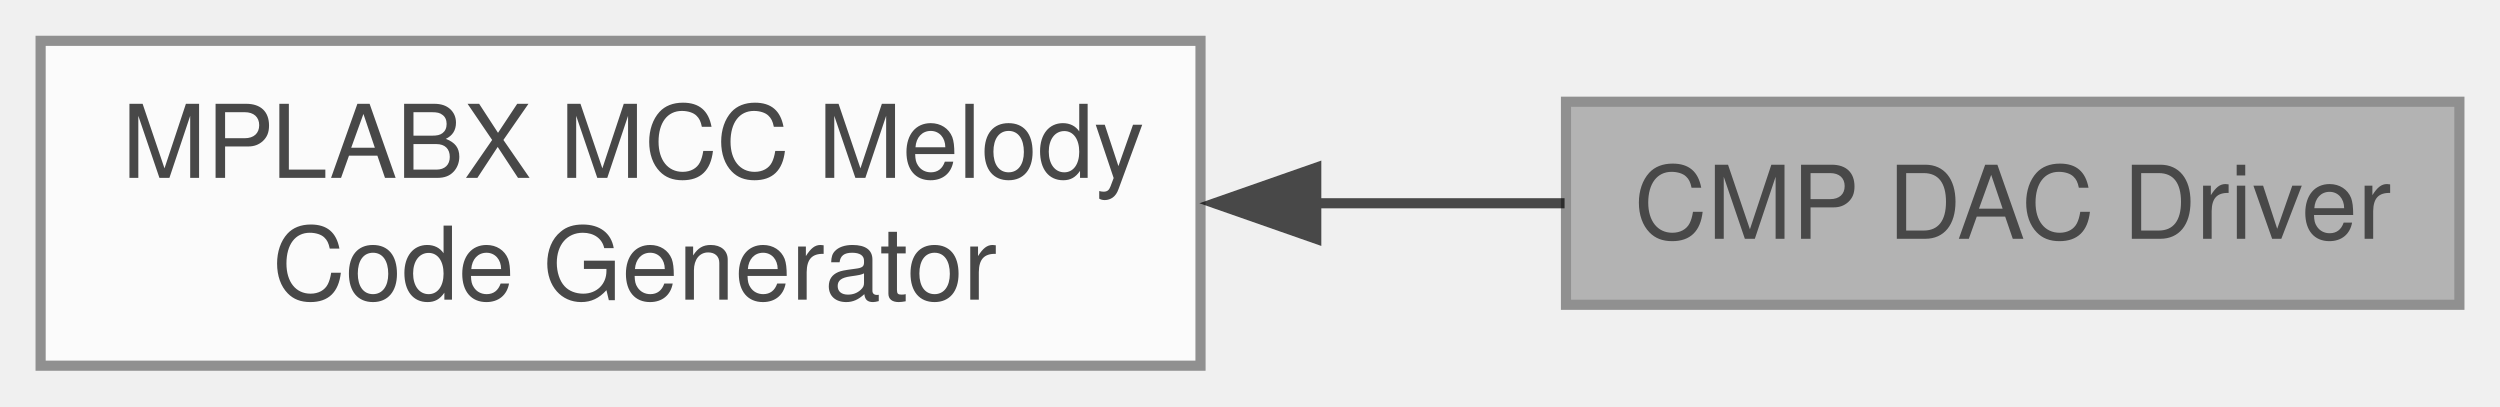
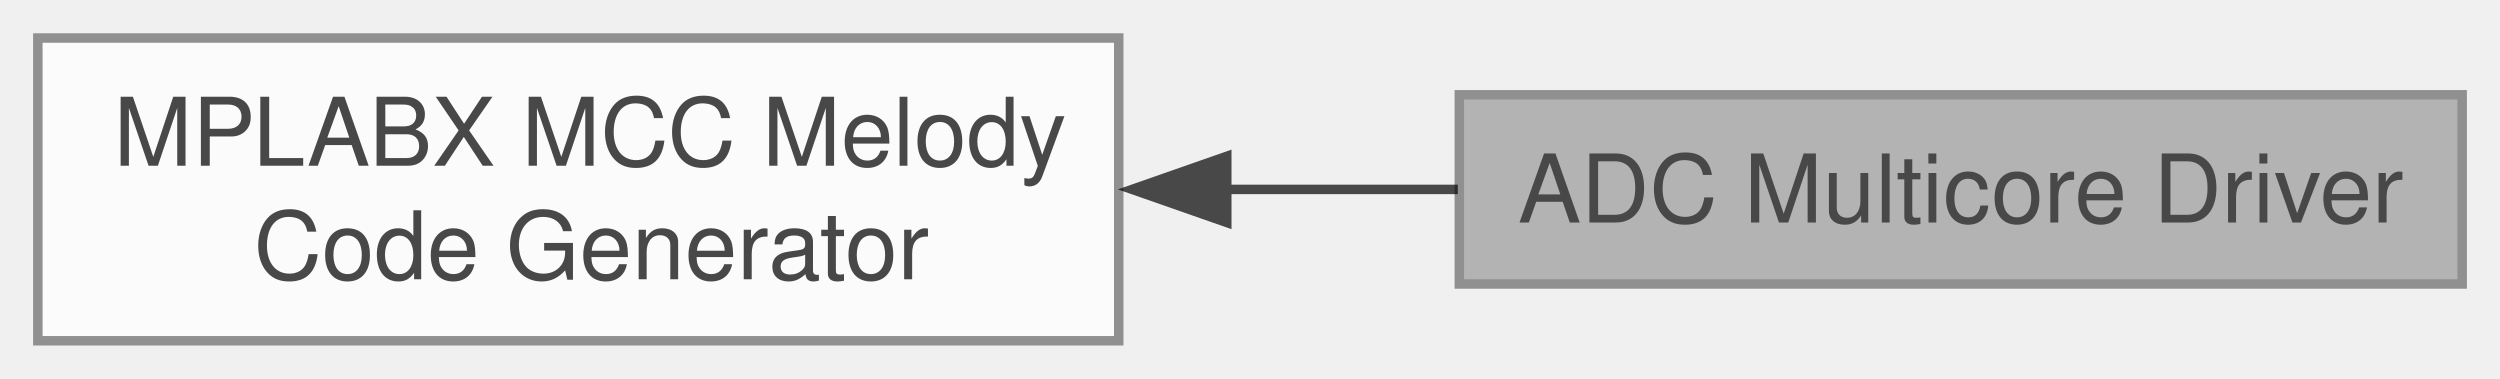
- <svg xmlns="http://www.w3.org/2000/svg" xmlns:xlink="http://www.w3.org/1999/xlink" width="246pt" height="40pt" viewBox="0.00 0.00 246.25 40.00">
+ <svg xmlns="http://www.w3.org/2000/svg" xmlns:xlink="http://www.w3.org/1999/xlink" width="264pt" height="40pt" viewBox="0.00 0.00 264.25 40.00">
  <svg id="main" version="1.1" xml:space="preserve">
    <style type="text/css">
.node, .edge {opacity: 0.7;}
.node.selected, .edge.selected {opacity: 1;}
.edge:hover path { stroke: red; }
.edge:hover polygon { stroke: red; fill: red; }
</style>
    <svg id="graph" class="graph">
      <g id="graph0" class="graph" transform="scale(1 1) rotate(0) translate(4 36)">
        <g id="Node000001" class="node">
          <g id="a_Node000001">
-             <a xlink:title="High Speed Analog Comparator with Slope Compensation DAC driver using dsPIC MCUs.">
-               <polygon fill="#999999" stroke="#666666" points="238.25,-26 150.25,-26 150.25,-6 238.25,-6 238.25,-26" />
-               <text text-anchor="middle" x="194.25" y="-12.5" font-family="Helvetica,sans-Serif" font-size="10.00">CMP DAC Driver</text>
+             <a xlink:title="High-Speed, 12-Bit Multiple SARs Analog-to-Digital Converter driver using dsPIC MCUs.">
+               <polygon fill="#999999" stroke="#666666" points="256.25,-26 150.25,-26 150.25,-6 256.25,-6 256.25,-26" />
+               <text text-anchor="middle" x="203.25" y="-12.5" font-family="Helvetica,sans-Serif" font-size="10.00">ADC Multicore Driver</text>
            </a>
          </g>
        </g>
        <g id="Node000002" class="node">
          <g id="a_Node000002">
-             <a xlink:href="a00548.html" target="_top" xlink:title="Contains all the module generated by MCC for this application.">
+             <a xlink:href="a00551.html" target="_top" xlink:title="Contains all the module generated by MCC for this application.">
              <polygon fill="white" stroke="#666666" points="114.25,-32 0,-32 0,0 114.25,0 114.25,-32" />
              <text text-anchor="start" x="8" y="-18.5" font-family="Helvetica,sans-Serif" font-size="10.00">MPLABX MCC Melody</text>
              <text text-anchor="middle" x="57.12" y="-6.5" font-family="Helvetica,sans-Serif" font-size="10.00"> Code Generator</text>
            </a>
          </g>
        </g>
        <g id="edge1" class="edge">
-           <path fill="none" stroke="black" d="M125.58,-16C133.92,-16 142.27,-16 150.11,-16" />
-           <polygon fill="black" stroke="black" points="125.65,-12.5 115.65,-16 125.65,-19.5 125.65,-12.5" />
+           <path fill="none" stroke="black" d="M125.46,-16C133.74,-16 142.09,-16 150.09,-16" />
+           <polygon fill="black" stroke="black" points="125.67,-12.5 115.67,-16 125.67,-19.5 125.67,-12.5" />
        </g>
      </g>
    </svg>
  </svg>
  <style type="text/css">

[data-mouse-over-selected='false'] { opacity: 0.7; }
[data-mouse-over-selected='true']  { opacity: 1.0; }

</style>
</svg>
